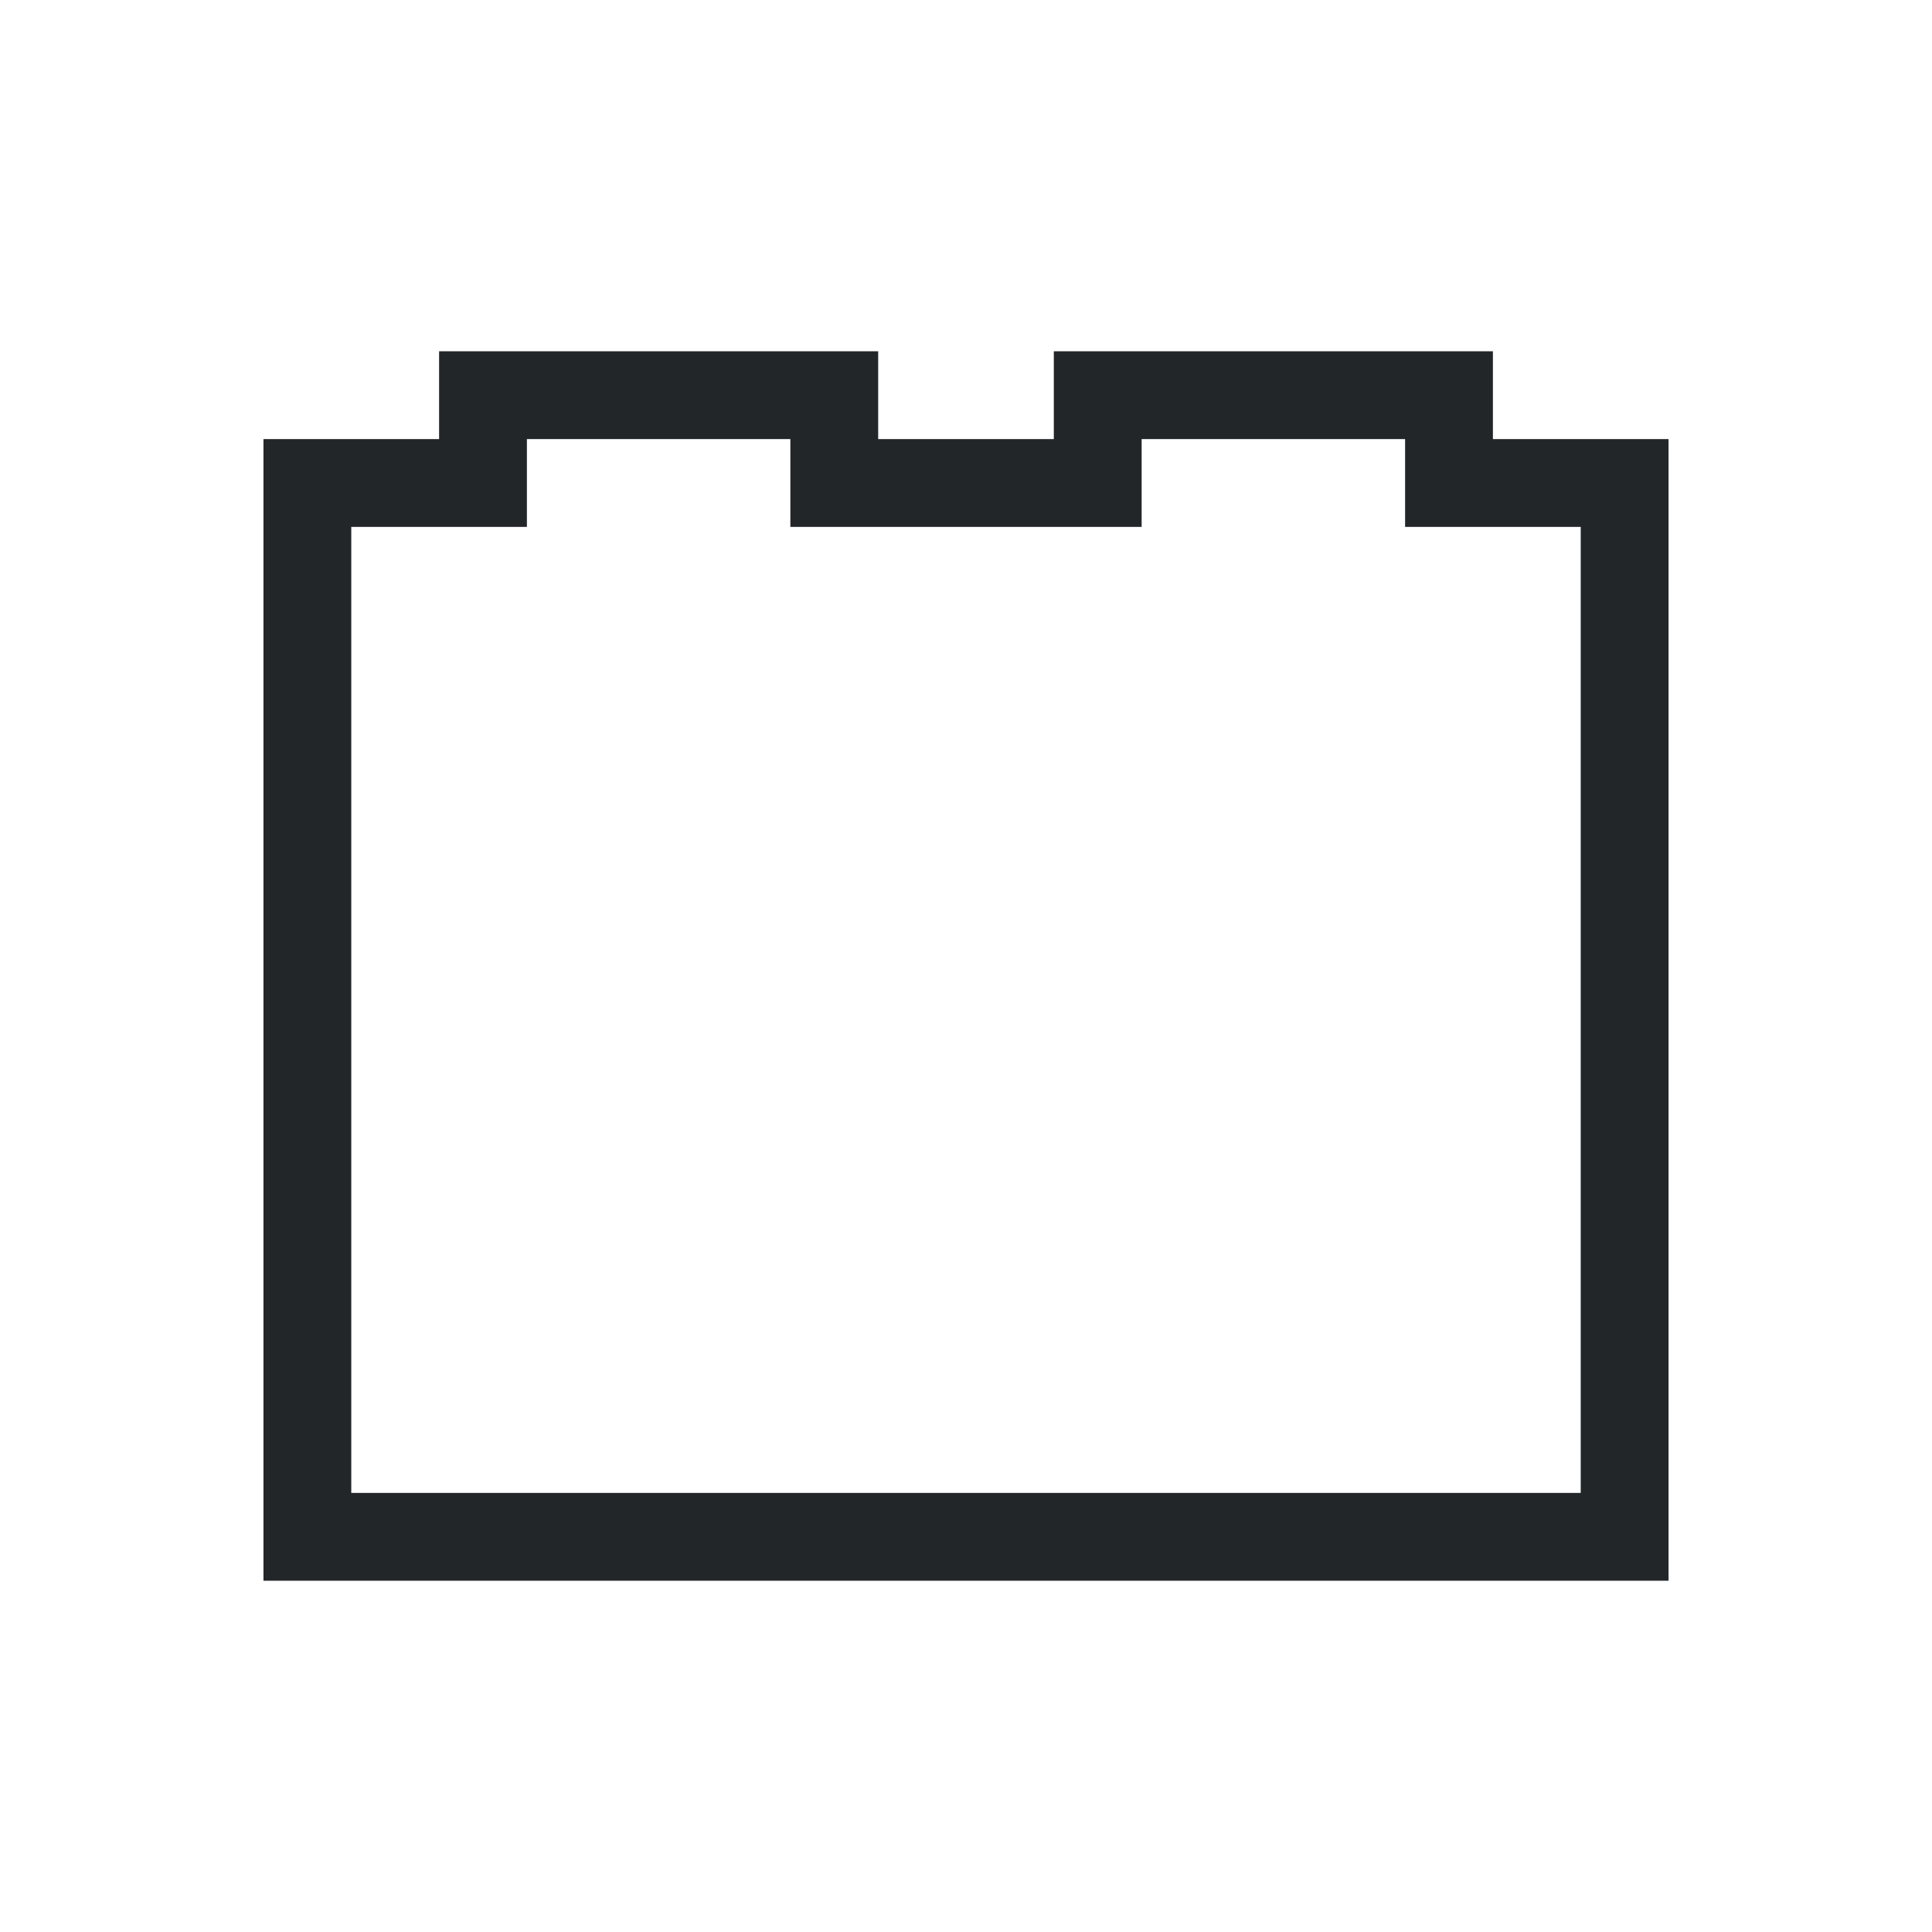
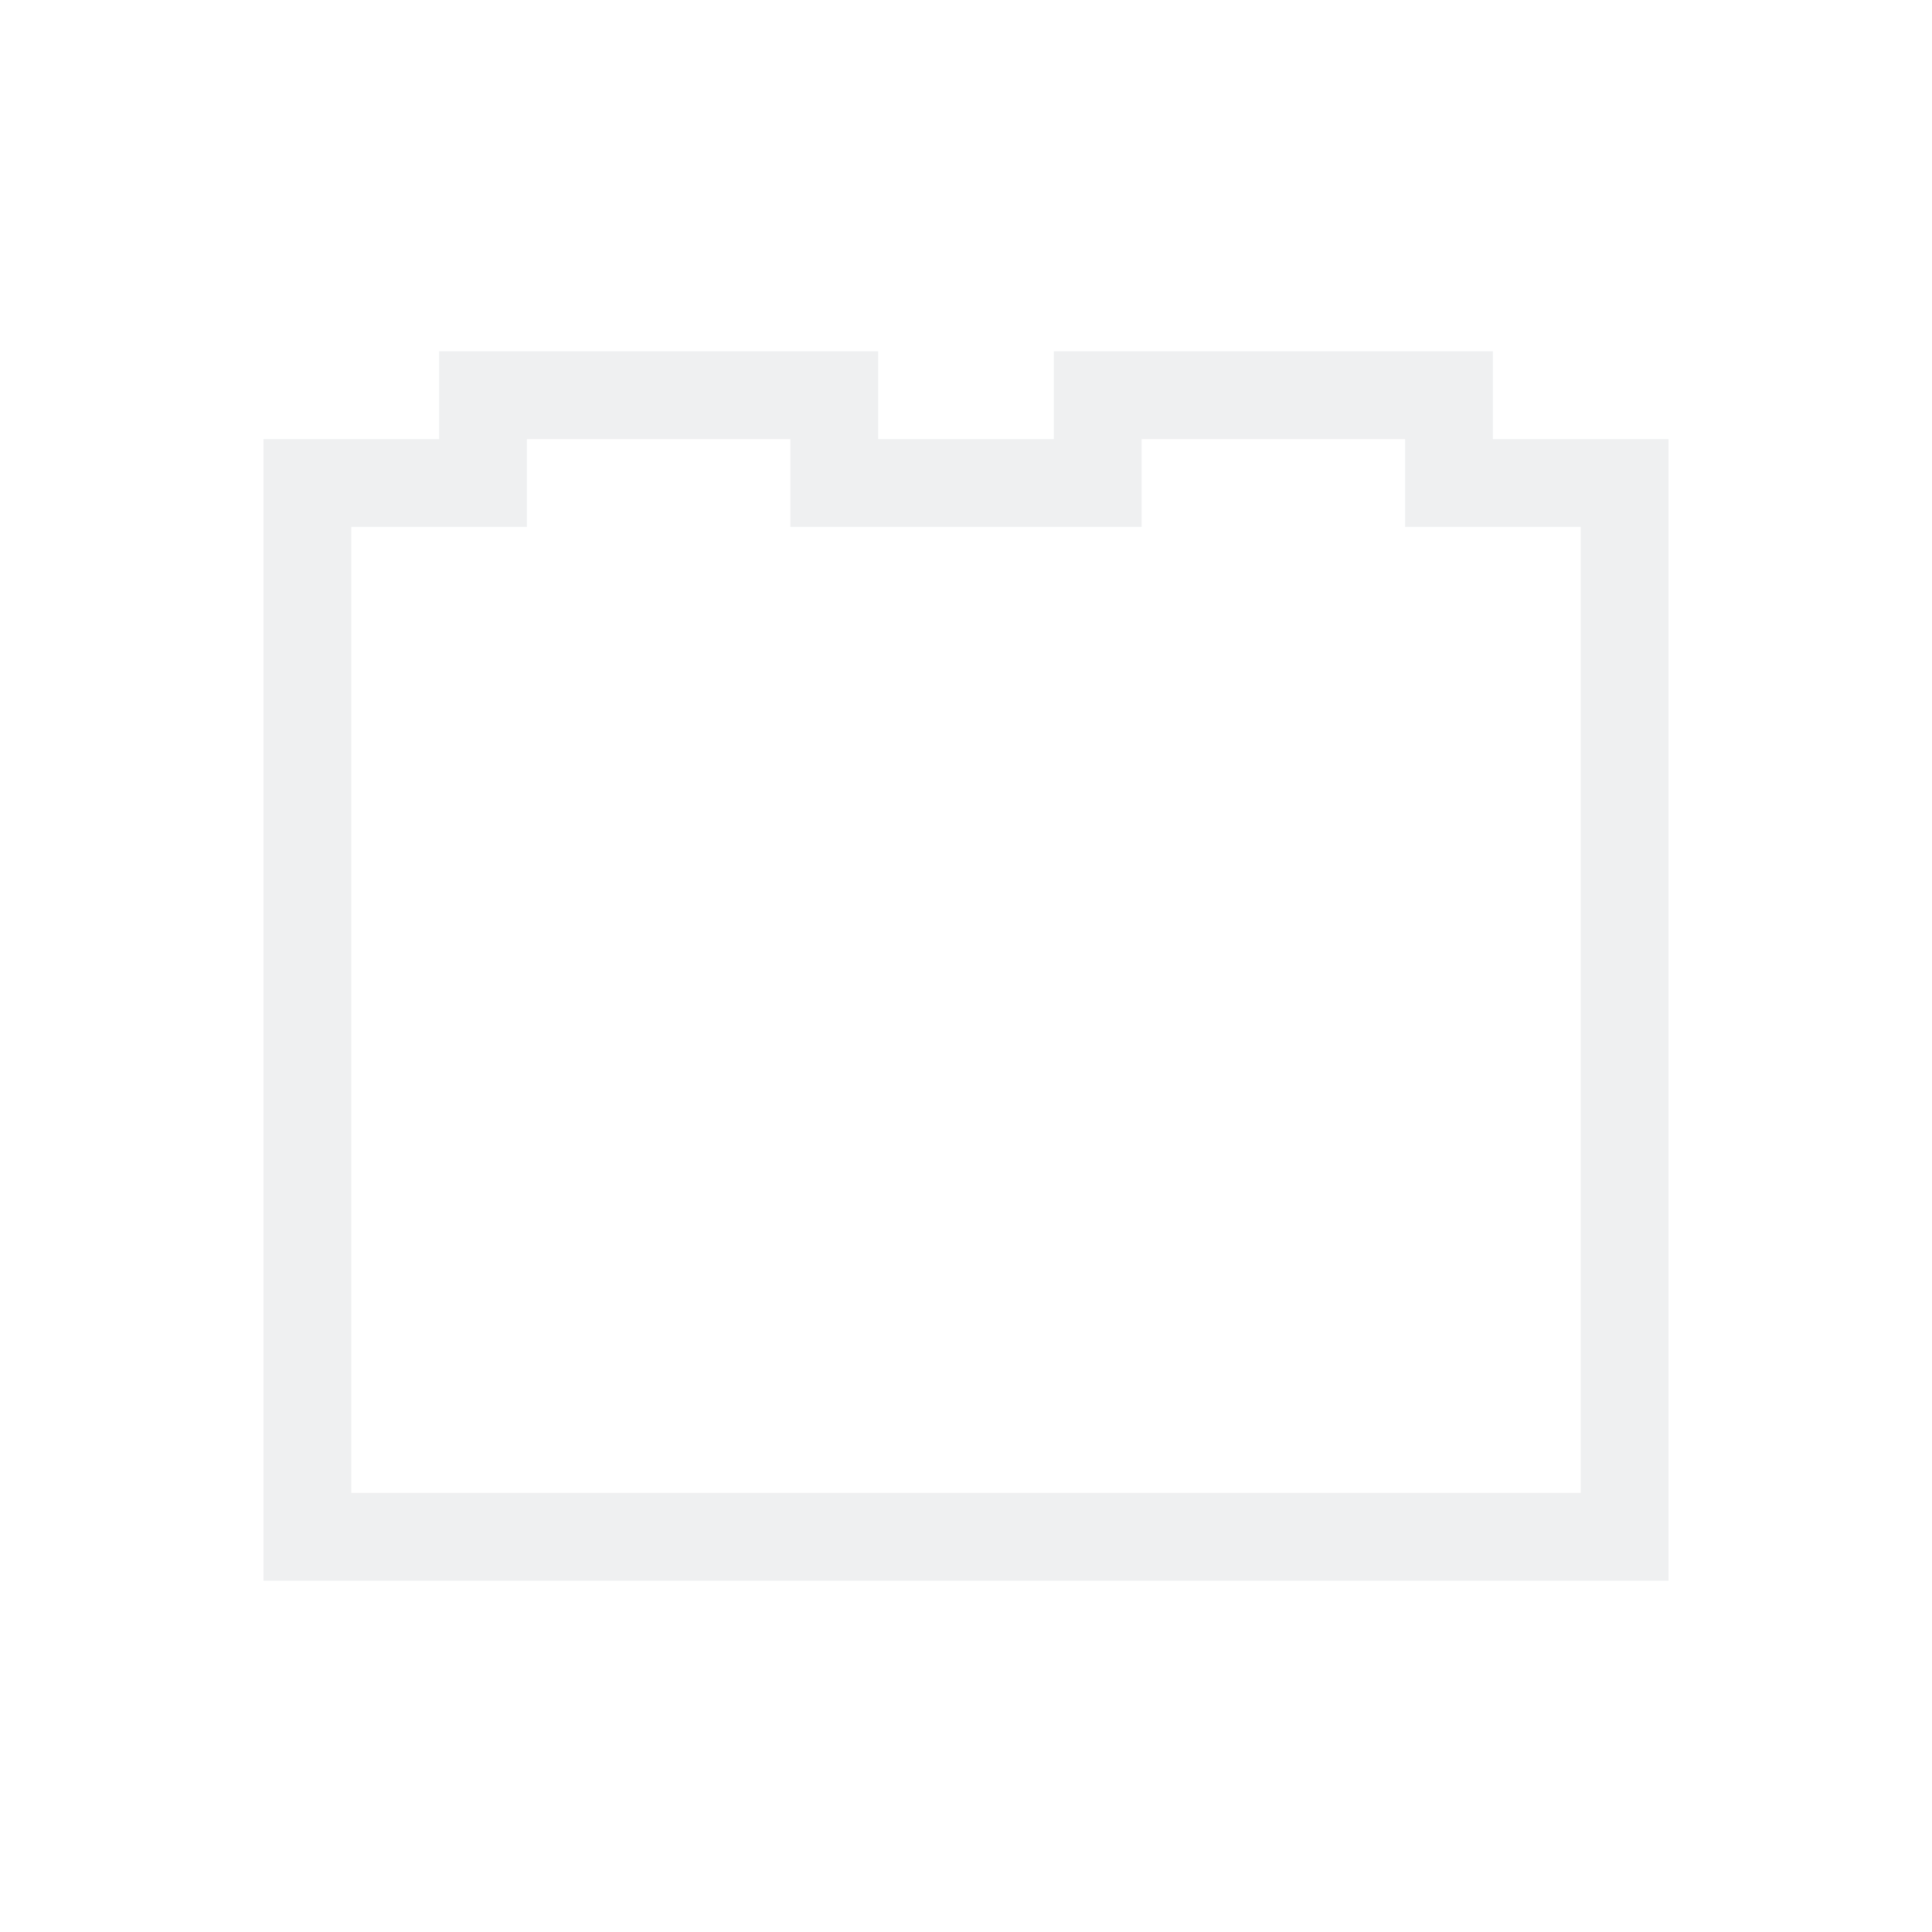
- <svg xmlns="http://www.w3.org/2000/svg" viewBox="0 0 22 22">
+ <svg xmlns="http://www.w3.org/2000/svg" viewBox="0 0 22 22" version="1.1" id="svg6">
  <defs id="defs3051">
    <style type="text/css" id="current-color-scheme">
      .ColorScheme-Text {
        color:#232629
      }
      </style>
  </defs>
-   <path style="fill:currentColor" d="M 5 4 L 5 5 L 3 5 L 3 18 L 19 18 L 19 5 L 17 5 L 17 4 L 12 4 L 12 5 L 10 5 L 10 4 L 5 4 z M 6 5 L 9 5 L 9 6 L 13 6 L 13 5 L 16 5 L 16 6 L 18 6 L 18 17 L 4 17 L 4 6 L 6 6 L 6 5 z " class="ColorScheme-Text" />
+   <path style="fill:#eff0f1;fill-opacity:1" d="M 5 4 L 5 5 L 3 5 L 3 18 L 19 18 L 19 5 L 17 5 L 17 4 L 12 4 L 12 5 L 10 5 L 10 4 L 5 4 z M 6 5 L 9 5 L 9 6 L 13 6 L 13 5 L 16 5 L 16 6 L 18 6 L 18 17 L 4 17 L 4 6 L 6 6 L 6 5 z " class="ColorScheme-Text" id="path4" />
</svg>
